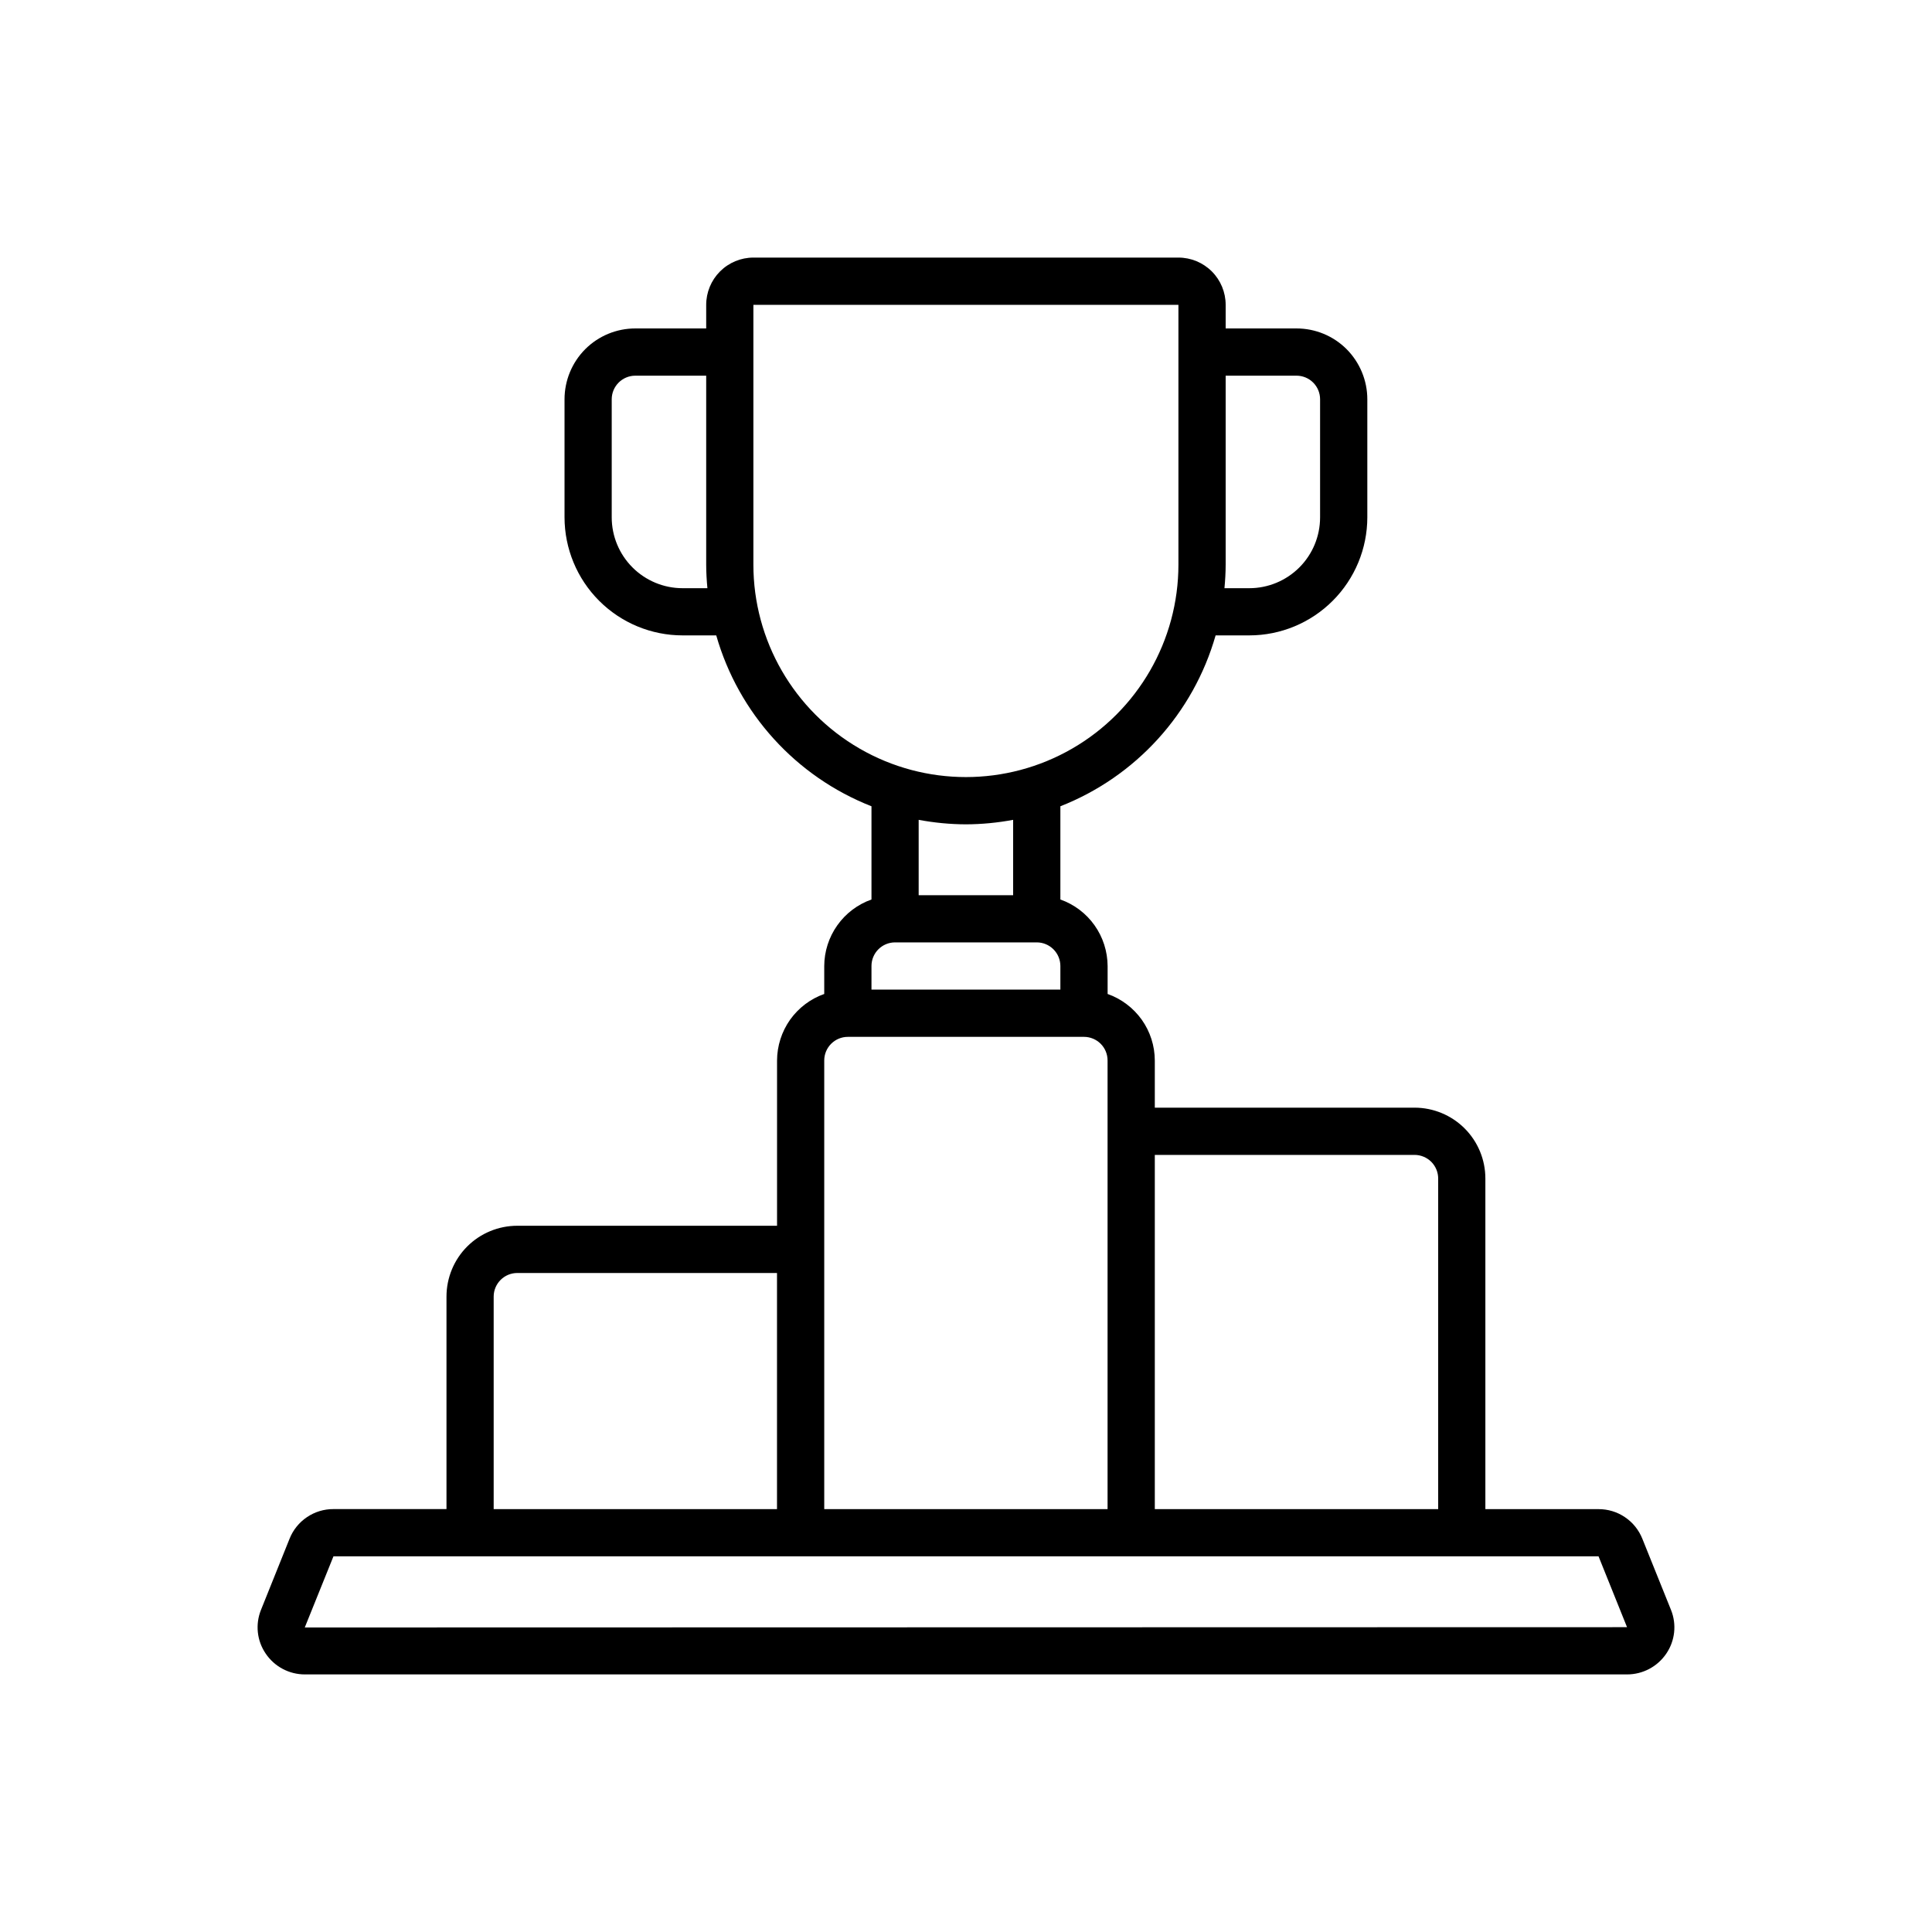
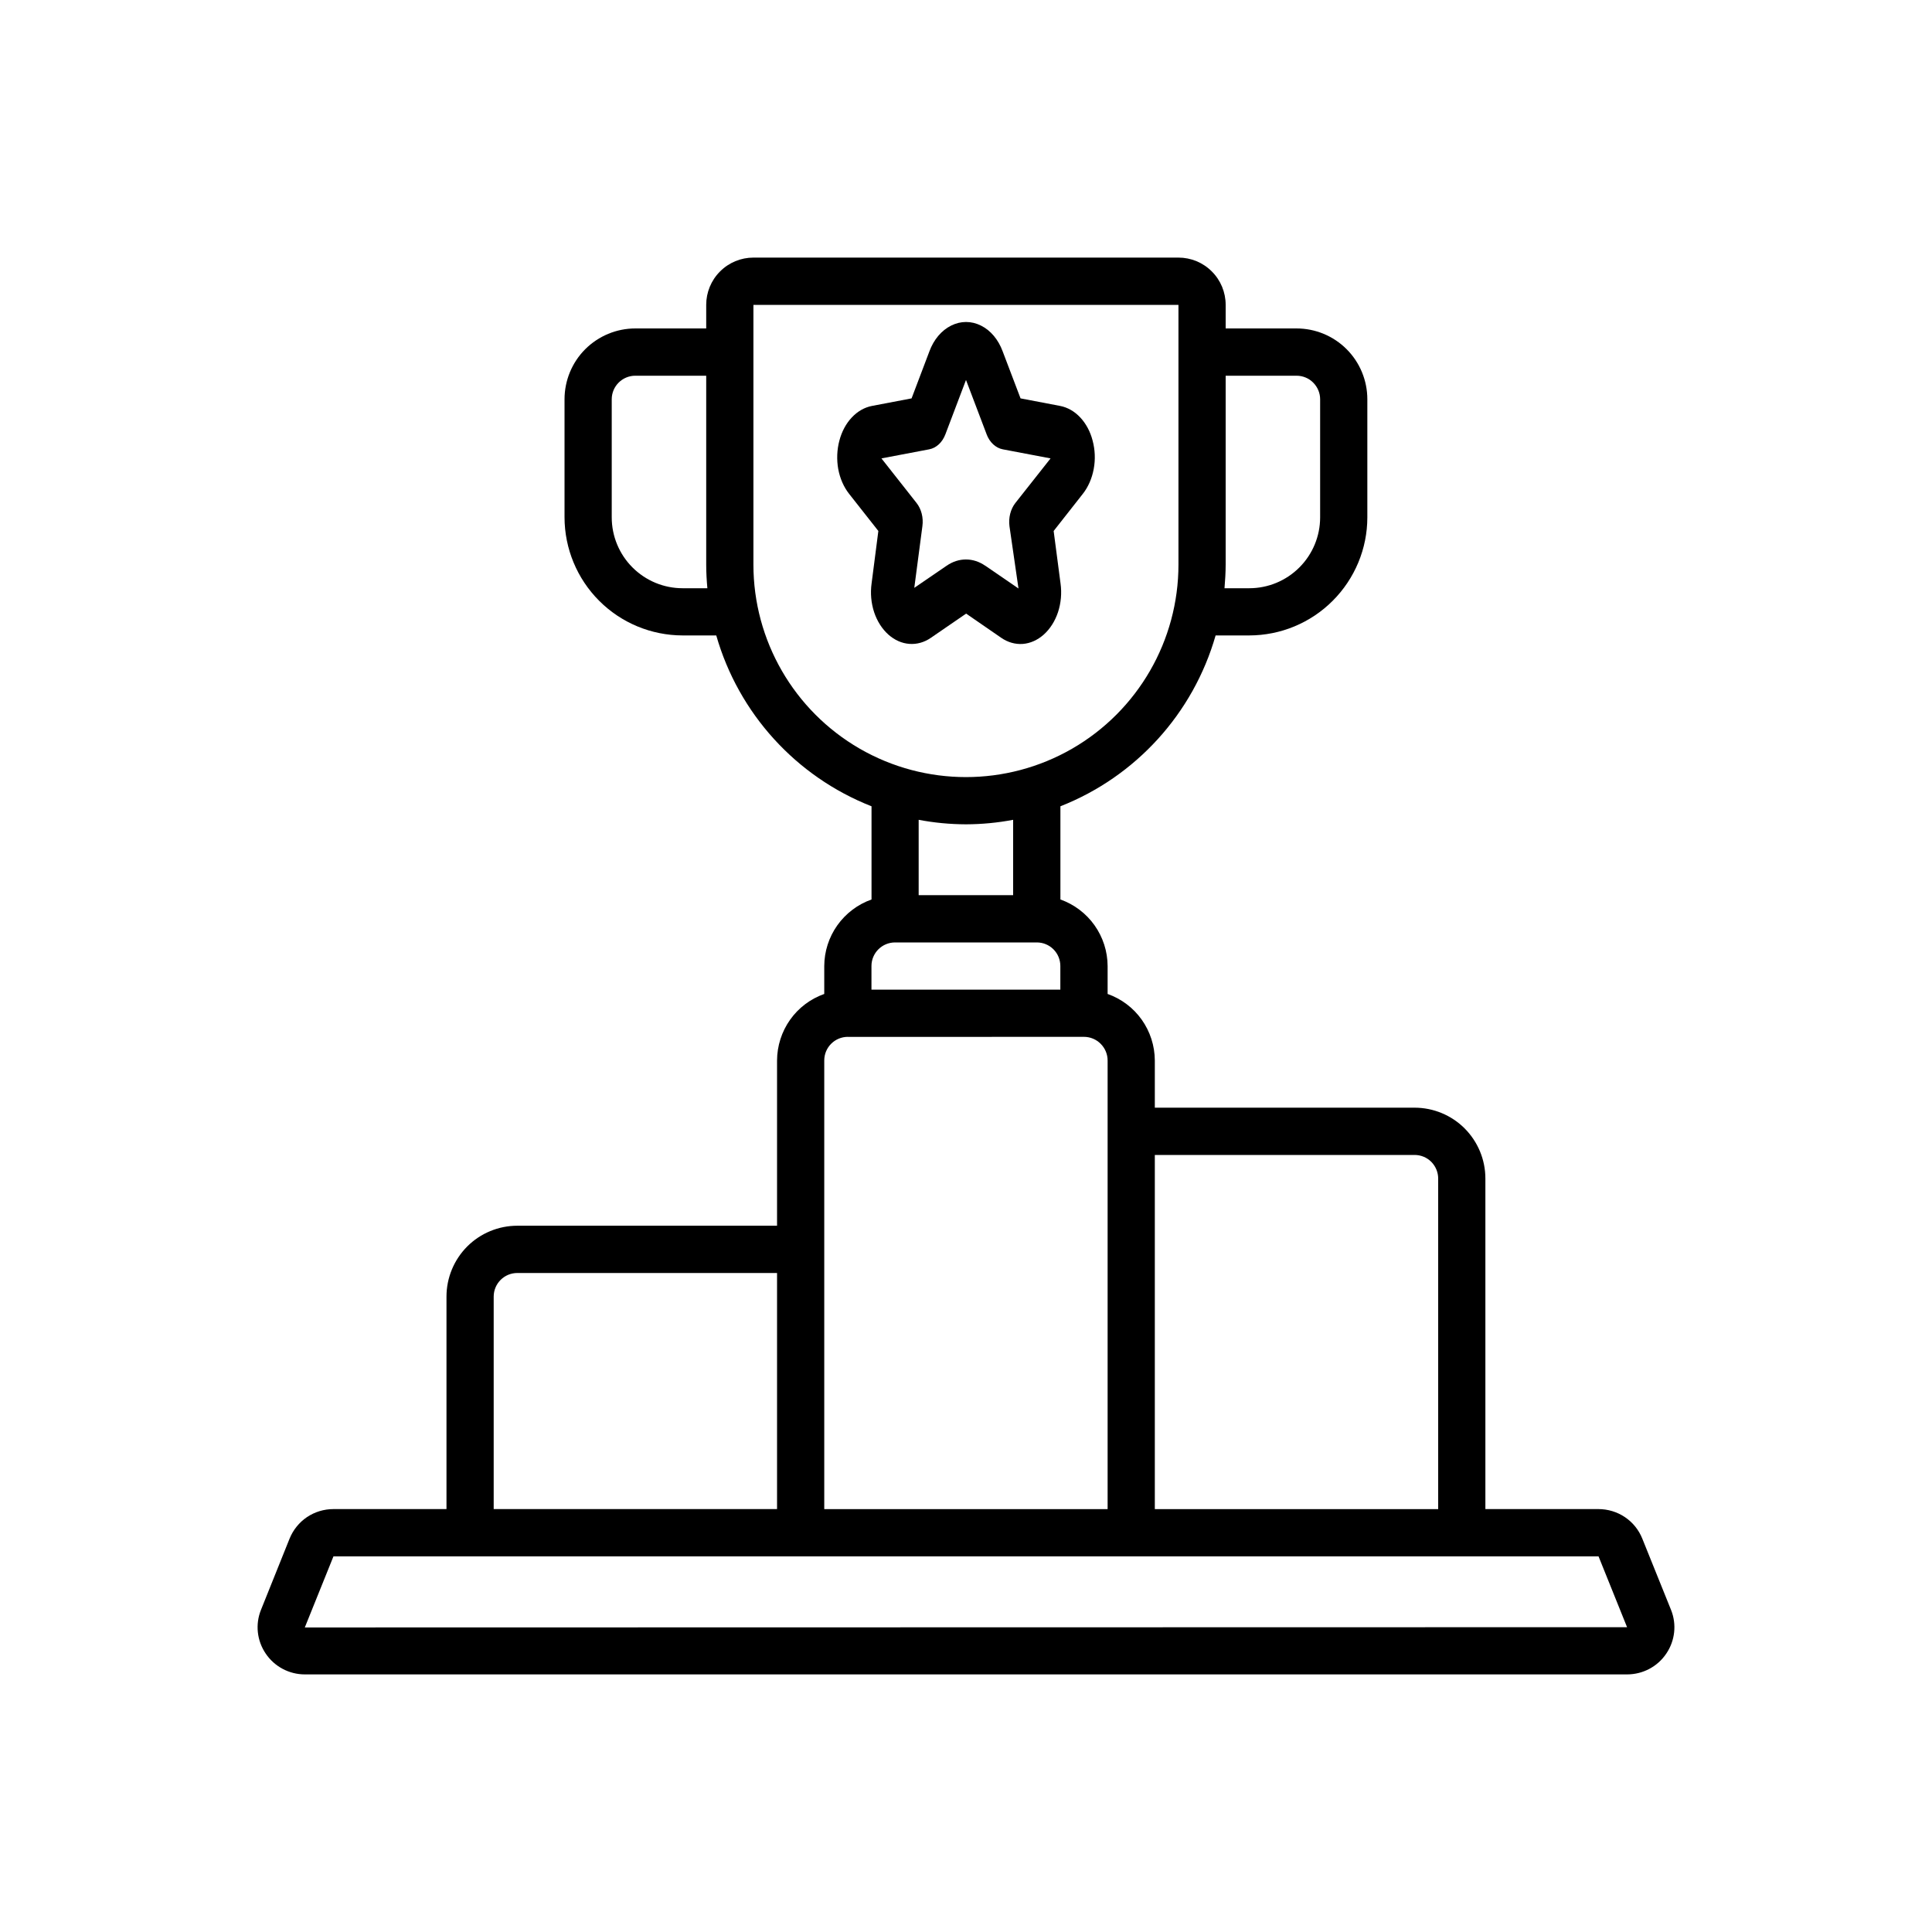
- <svg xmlns="http://www.w3.org/2000/svg" width="24" height="24" viewBox="-5 -5 40 40" fill="none">
-   <path d="M29.003 26.858C28.93 26.676 28.805 26.52 28.642 26.411C28.48 26.301 28.289 26.244 28.093 26.245H25.753V19.4C25.753 19.011 25.599 18.638 25.324 18.363C25.049 18.088 24.675 17.933 24.287 17.933H18.909V16.956C18.908 16.653 18.814 16.359 18.639 16.112C18.463 15.866 18.217 15.68 17.932 15.579V15C17.93 14.698 17.836 14.403 17.661 14.157C17.486 13.91 17.239 13.724 16.954 13.623V11.693C18.517 11.079 19.706 9.771 20.168 8.155H20.865C21.513 8.155 22.134 7.897 22.592 7.439C23.051 6.98 23.308 6.359 23.309 5.711V3.267C23.309 2.878 23.154 2.505 22.88 2.229C22.605 1.954 22.232 1.8 21.843 1.8H20.376V1.311C20.376 1.052 20.273 0.803 20.09 0.62C19.906 0.436 19.657 0.333 19.398 0.333H10.599C10.339 0.333 10.091 0.436 9.907 0.62C9.724 0.803 9.621 1.052 9.621 1.311V1.8H8.154C7.765 1.8 7.392 1.954 7.117 2.229C6.842 2.505 6.688 2.878 6.688 3.267V5.711C6.689 6.359 6.946 6.98 7.405 7.439C7.863 7.897 8.484 8.155 9.132 8.155H9.829C10.291 9.771 11.479 11.079 13.043 11.693V13.623C12.758 13.724 12.511 13.91 12.336 14.157C12.161 14.403 12.066 14.698 12.065 15V15.579C11.78 15.679 11.534 15.866 11.358 16.112C11.184 16.359 11.089 16.653 11.088 16.956V20.378L5.71 20.378C5.321 20.378 4.948 20.532 4.673 20.807C4.398 21.082 4.244 21.456 4.244 21.845V26.244H1.904C1.708 26.243 1.517 26.301 1.355 26.411C1.193 26.52 1.067 26.676 0.995 26.858L0.403 28.332C0.283 28.631 0.319 28.97 0.501 29.236C0.682 29.505 0.986 29.667 1.311 29.667H28.687C29.012 29.667 29.316 29.506 29.499 29.236C29.68 28.97 29.717 28.631 29.596 28.331L29.003 26.858ZM21.843 2.778C21.972 2.778 22.096 2.829 22.188 2.921C22.28 3.013 22.331 3.137 22.331 3.267V5.711C22.331 6.1 22.177 6.473 21.902 6.748C21.627 7.023 21.254 7.178 20.865 7.178H20.351C20.366 7.017 20.376 6.854 20.376 6.689V2.778L21.843 2.778ZM24.287 18.911H24.287C24.416 18.911 24.541 18.963 24.633 19.054C24.724 19.146 24.776 19.27 24.776 19.4V26.245H18.909V18.912L24.287 18.911ZM9.132 7.178C8.743 7.178 8.37 7.023 8.095 6.748C7.82 6.473 7.665 6.1 7.665 5.711V3.267C7.665 2.997 7.884 2.778 8.154 2.778H9.621V6.689C9.621 6.855 9.631 7.017 9.646 7.178L9.132 7.178ZM10.598 6.689V1.311H19.398V6.689C19.398 8.261 18.559 9.713 17.198 10.499C15.837 11.285 14.159 11.285 12.798 10.499C11.437 9.713 10.598 8.261 10.598 6.689V6.689ZM14.998 12.067V12.067C15.326 12.066 15.653 12.034 15.976 11.974V13.534H14.02V11.974C14.343 12.034 14.67 12.066 14.998 12.067V12.067ZM13.043 15.001V15C13.043 14.73 13.261 14.511 13.532 14.511H16.465C16.595 14.511 16.719 14.563 16.811 14.655C16.902 14.746 16.954 14.871 16.954 15V15.489H13.043L13.043 15.001ZM12.554 16.467L17.443 16.467C17.572 16.467 17.697 16.519 17.788 16.61C17.88 16.702 17.931 16.826 17.931 16.956V26.245H12.065V16.956C12.065 16.686 12.284 16.467 12.554 16.467L12.554 16.467ZM5.221 21.845C5.221 21.575 5.44 21.356 5.71 21.356H11.087V26.245H5.221L5.221 21.845ZM28.686 28.689L1.31 28.695L1.904 27.222H28.096L28.686 28.689Z" fill="currentColor" />
+ <svg xmlns="http://www.w3.org/2000/svg" width="24" height="24" viewBox="-3 -3 30 30" fill="none">
+   <path d="M22.502 20.893C22.448 20.757 22.354 20.64 22.232 20.558C22.11 20.476 21.967 20.433 21.82 20.433H20.065V15.3C20.065 15.008 19.949 14.729 19.743 14.522C19.537 14.316 19.257 14.2 18.965 14.2H14.932V13.467C14.931 13.24 14.86 13.019 14.729 12.834C14.598 12.649 14.413 12.51 14.199 12.434V12C14.198 11.773 14.127 11.553 13.996 11.368C13.865 11.183 13.679 11.043 13.466 10.967V9.52C14.638 9.059 15.529 8.078 15.876 6.867H16.399C16.885 6.866 17.351 6.673 17.694 6.329C18.038 5.985 18.232 5.519 18.232 5.033V3.2C18.232 2.908 18.116 2.628 17.91 2.422C17.704 2.216 17.424 2.1 17.132 2.1H16.032V1.733C16.032 1.539 15.955 1.352 15.817 1.215C15.68 1.077 15.493 1 15.299 1H8.699C8.505 1 8.318 1.077 8.181 1.215C8.043 1.352 7.966 1.539 7.966 1.733V2.1H6.866C6.574 2.1 6.295 2.216 6.088 2.422C5.882 2.628 5.766 2.908 5.766 3.2V5.033C5.767 5.519 5.96 5.985 6.304 6.329C6.647 6.673 7.113 6.866 7.599 6.867H8.122C8.469 8.078 9.36 9.059 10.533 9.52V10.967C10.319 11.043 10.134 11.183 10.002 11.368C9.871 11.553 9.8 11.773 9.799 12V12.434C9.585 12.51 9.4 12.649 9.269 12.834C9.138 13.019 9.067 13.24 9.066 13.467V16.033L5.033 16.033C4.741 16.033 4.461 16.149 4.255 16.355C4.049 16.562 3.933 16.842 3.933 17.133V20.433H2.178C2.031 20.433 1.888 20.476 1.766 20.558C1.645 20.64 1.551 20.757 1.496 20.893L1.052 21.999C0.962 22.223 0.99 22.477 1.126 22.677C1.262 22.879 1.49 23 1.733 23H22.265C22.509 23 22.738 22.88 22.874 22.677C23.01 22.477 23.038 22.223 22.948 21.999L22.502 20.893ZM17.132 2.834C17.229 2.834 17.323 2.872 17.391 2.941C17.46 3.01 17.499 3.103 17.499 3.2V5.034C17.499 5.325 17.383 5.605 17.177 5.811C16.97 6.018 16.691 6.134 16.399 6.134H16.014C16.024 6.013 16.032 5.891 16.032 5.767V2.834L17.132 2.834ZM18.965 14.934H18.965C19.063 14.934 19.156 14.972 19.225 15.041C19.293 15.11 19.332 15.203 19.332 15.3V20.434H14.932V14.934L18.965 14.934ZM7.599 6.134C7.307 6.134 7.028 6.018 6.821 5.811C6.615 5.605 6.499 5.325 6.499 5.034V3.2C6.499 2.998 6.663 2.834 6.866 2.834H7.966V5.767C7.966 5.891 7.973 6.013 7.984 6.134L7.599 6.134ZM8.699 5.767V1.734H15.299V5.767C15.299 6.946 14.67 8.035 13.649 8.625C12.628 9.214 11.37 9.214 10.349 8.625C9.328 8.035 8.699 6.946 8.699 5.767V5.767ZM11.999 9.8V9.8C12.245 9.799 12.49 9.776 12.732 9.73V10.9H11.265V9.73C11.507 9.776 11.753 9.799 11.999 9.8V9.8ZM10.532 12.001V12C10.532 11.798 10.696 11.634 10.899 11.634H13.099C13.196 11.634 13.289 11.672 13.358 11.741C13.427 11.81 13.465 11.903 13.465 12V12.367H10.532L10.532 12.001ZM10.166 13.101L13.832 13.1C13.929 13.1 14.023 13.139 14.091 13.208C14.16 13.277 14.199 13.37 14.199 13.467V20.434H9.799V13.467C9.799 13.264 9.963 13.1 10.166 13.1L10.166 13.101ZM4.666 17.134C4.666 16.931 4.83 16.767 5.033 16.767H9.066V20.433H4.666L4.666 17.134ZM22.265 22.267L1.733 22.271L2.178 21.167H21.822L22.265 22.267Z" fill="currentColor" />
+   <path d="M12.546 6.903C12.648 6.974 12.764 7.007 12.881 6.999C12.998 6.99 13.11 6.94 13.206 6.855C13.305 6.767 13.382 6.646 13.429 6.505C13.475 6.364 13.489 6.21 13.468 6.06L13.361 5.245L13.812 4.671C13.897 4.564 13.956 4.429 13.983 4.283C14.011 4.136 14.004 3.983 13.966 3.841C13.93 3.701 13.863 3.577 13.774 3.482C13.685 3.387 13.576 3.325 13.46 3.303L12.847 3.186L12.569 2.455C12.502 2.273 12.382 2.13 12.233 2.056C12.084 1.981 11.918 1.981 11.769 2.056C11.62 2.13 11.499 2.273 11.432 2.455L11.155 3.186L10.541 3.303C10.425 3.325 10.316 3.387 10.227 3.482C10.137 3.577 10.071 3.701 10.034 3.841C9.996 3.983 9.99 4.136 10.016 4.283C10.043 4.429 10.102 4.564 10.187 4.671L10.639 5.245L10.534 6.06C10.513 6.21 10.527 6.364 10.573 6.505C10.62 6.646 10.697 6.767 10.796 6.855C10.892 6.94 11.004 6.99 11.121 6.998C11.237 7.007 11.354 6.974 11.456 6.903L12.002 6.528L12.546 6.903ZM12.267 2.633L11.967 2.811L12.267 2.633ZM11.7 5.784L11.197 6.128L11.323 5.17L11.323 5.17C11.341 5.038 11.307 4.905 11.232 4.81L10.687 4.118L11.429 3.977V3.977C11.539 3.956 11.633 3.869 11.68 3.744L12 2.9L12.32 3.743V3.744C12.367 3.869 12.462 3.956 12.571 3.977L13.313 4.118L12.766 4.811C12.692 4.906 12.658 5.039 12.675 5.171L12.815 6.138L12.299 5.784L12.299 5.785C12.112 5.655 11.886 5.655 11.699 5.785L11.7 5.784Z" fill="currentColor" />
</svg>
